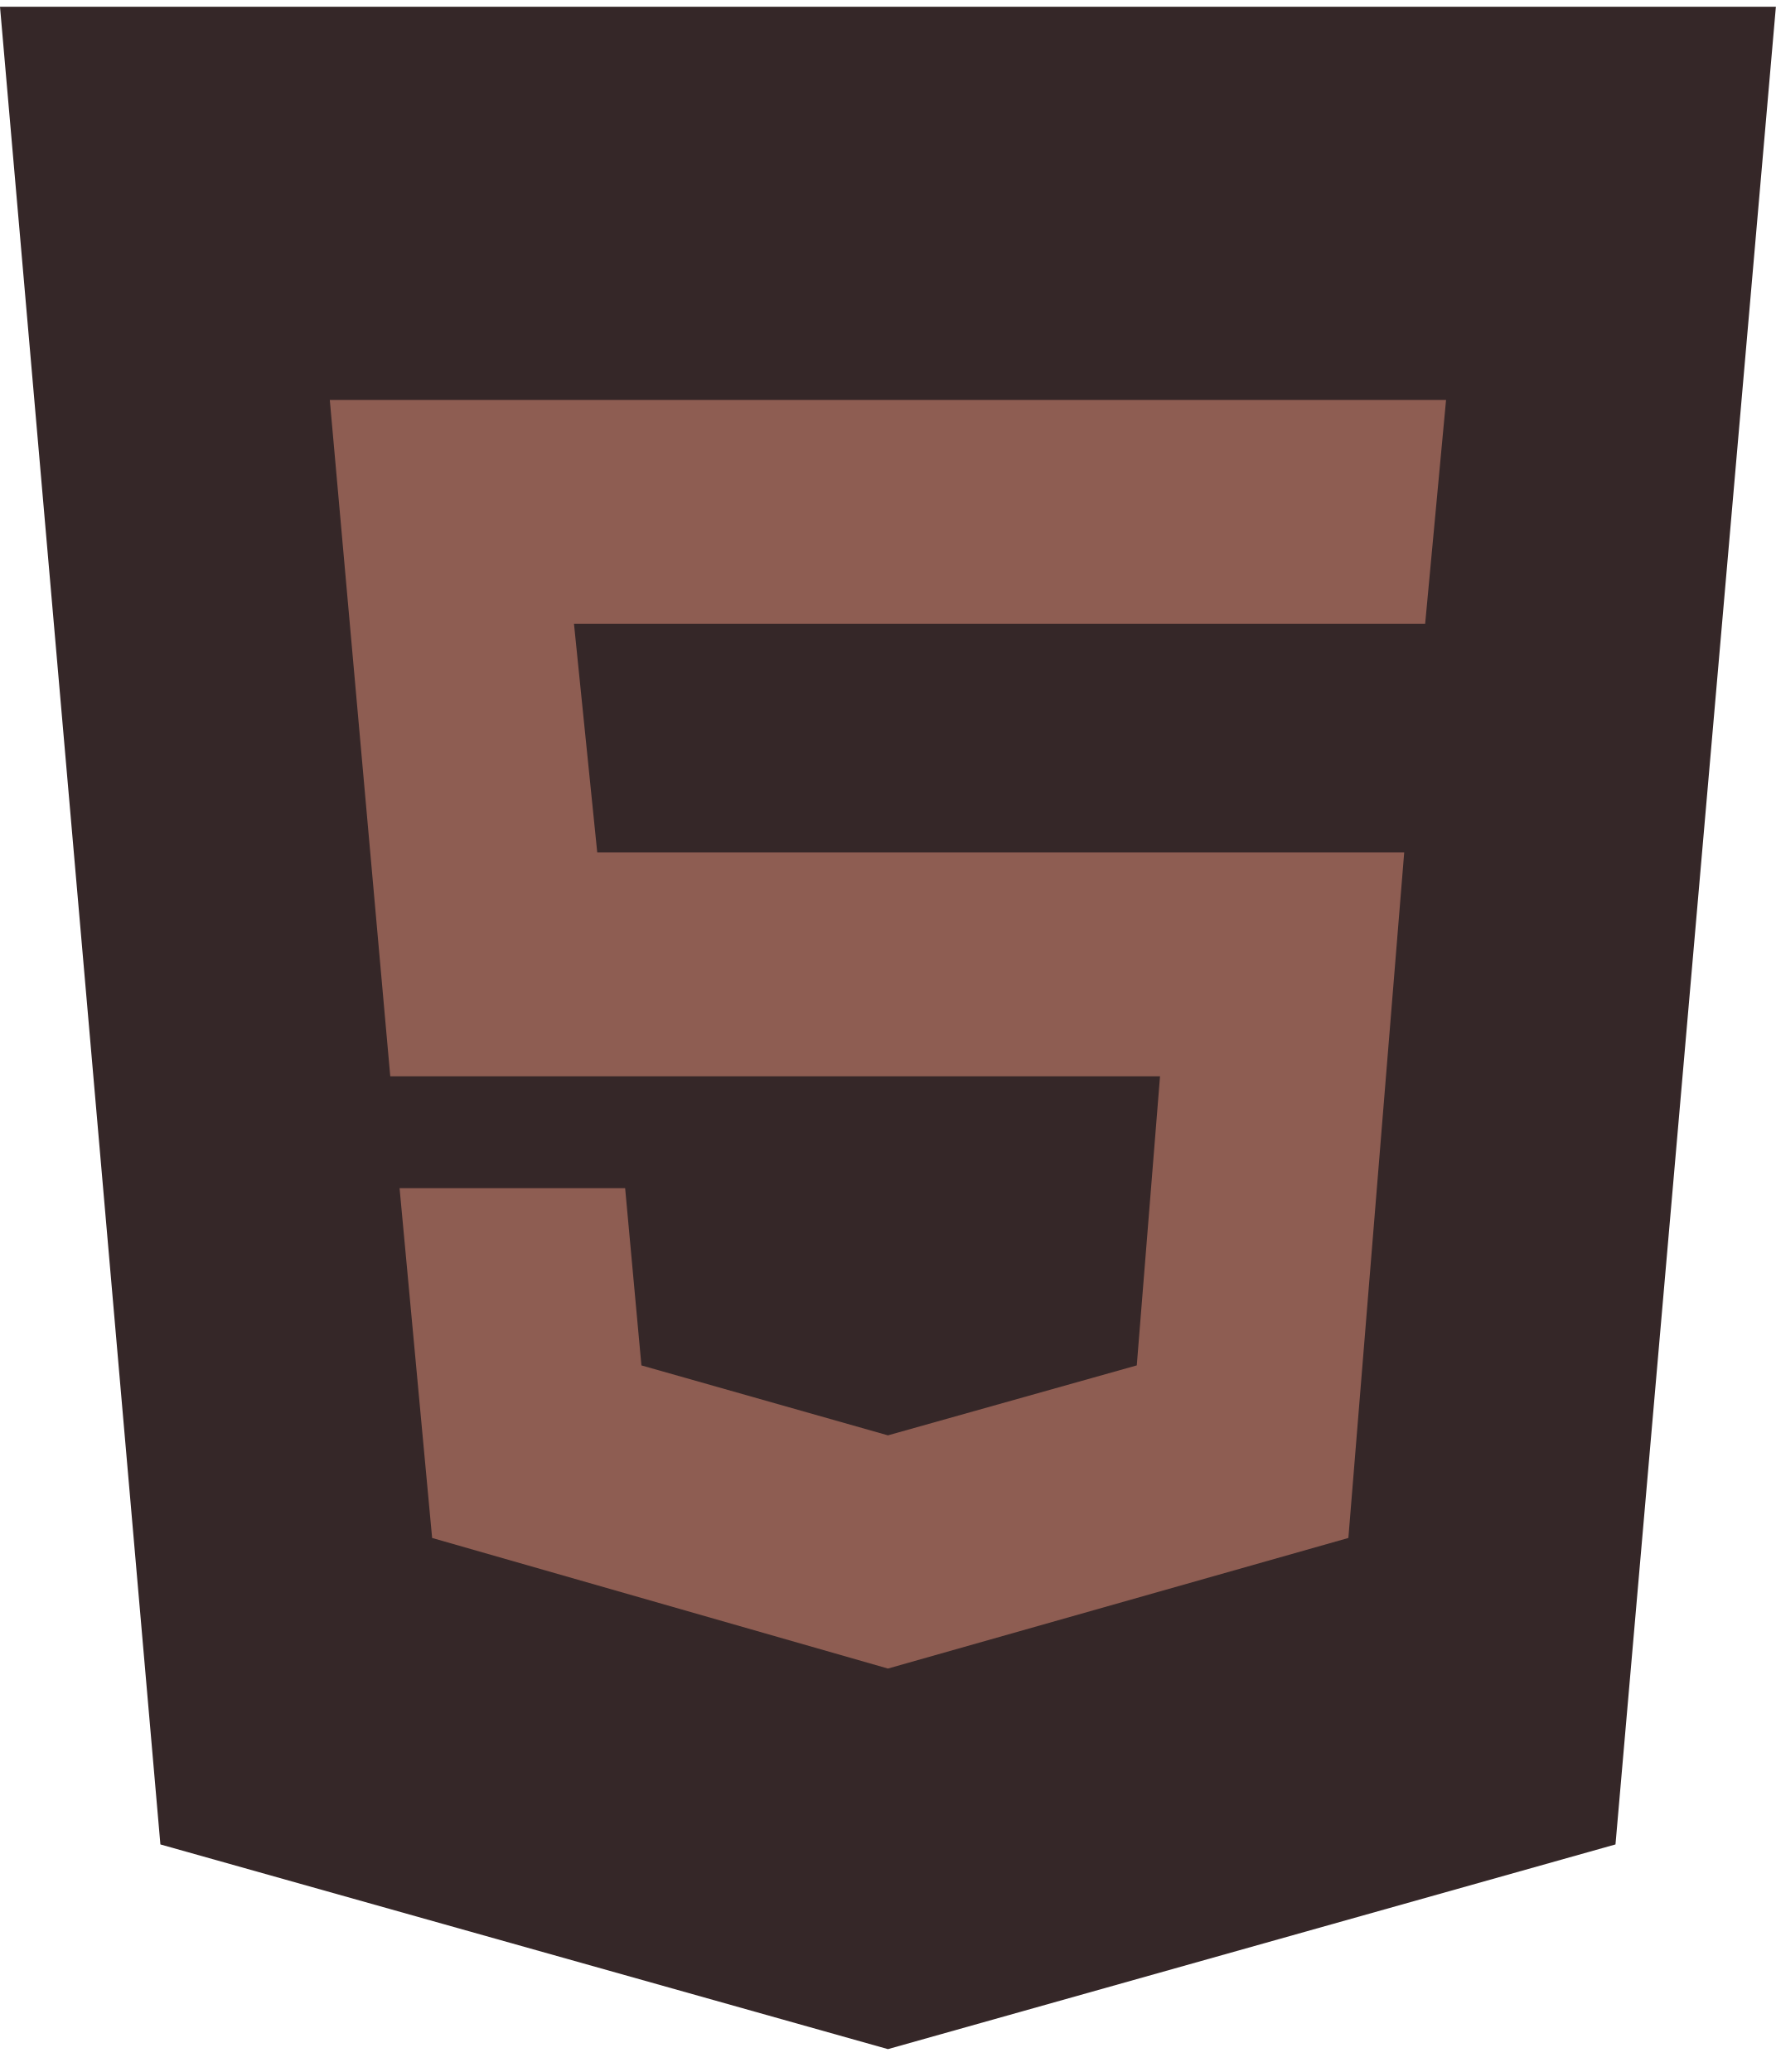
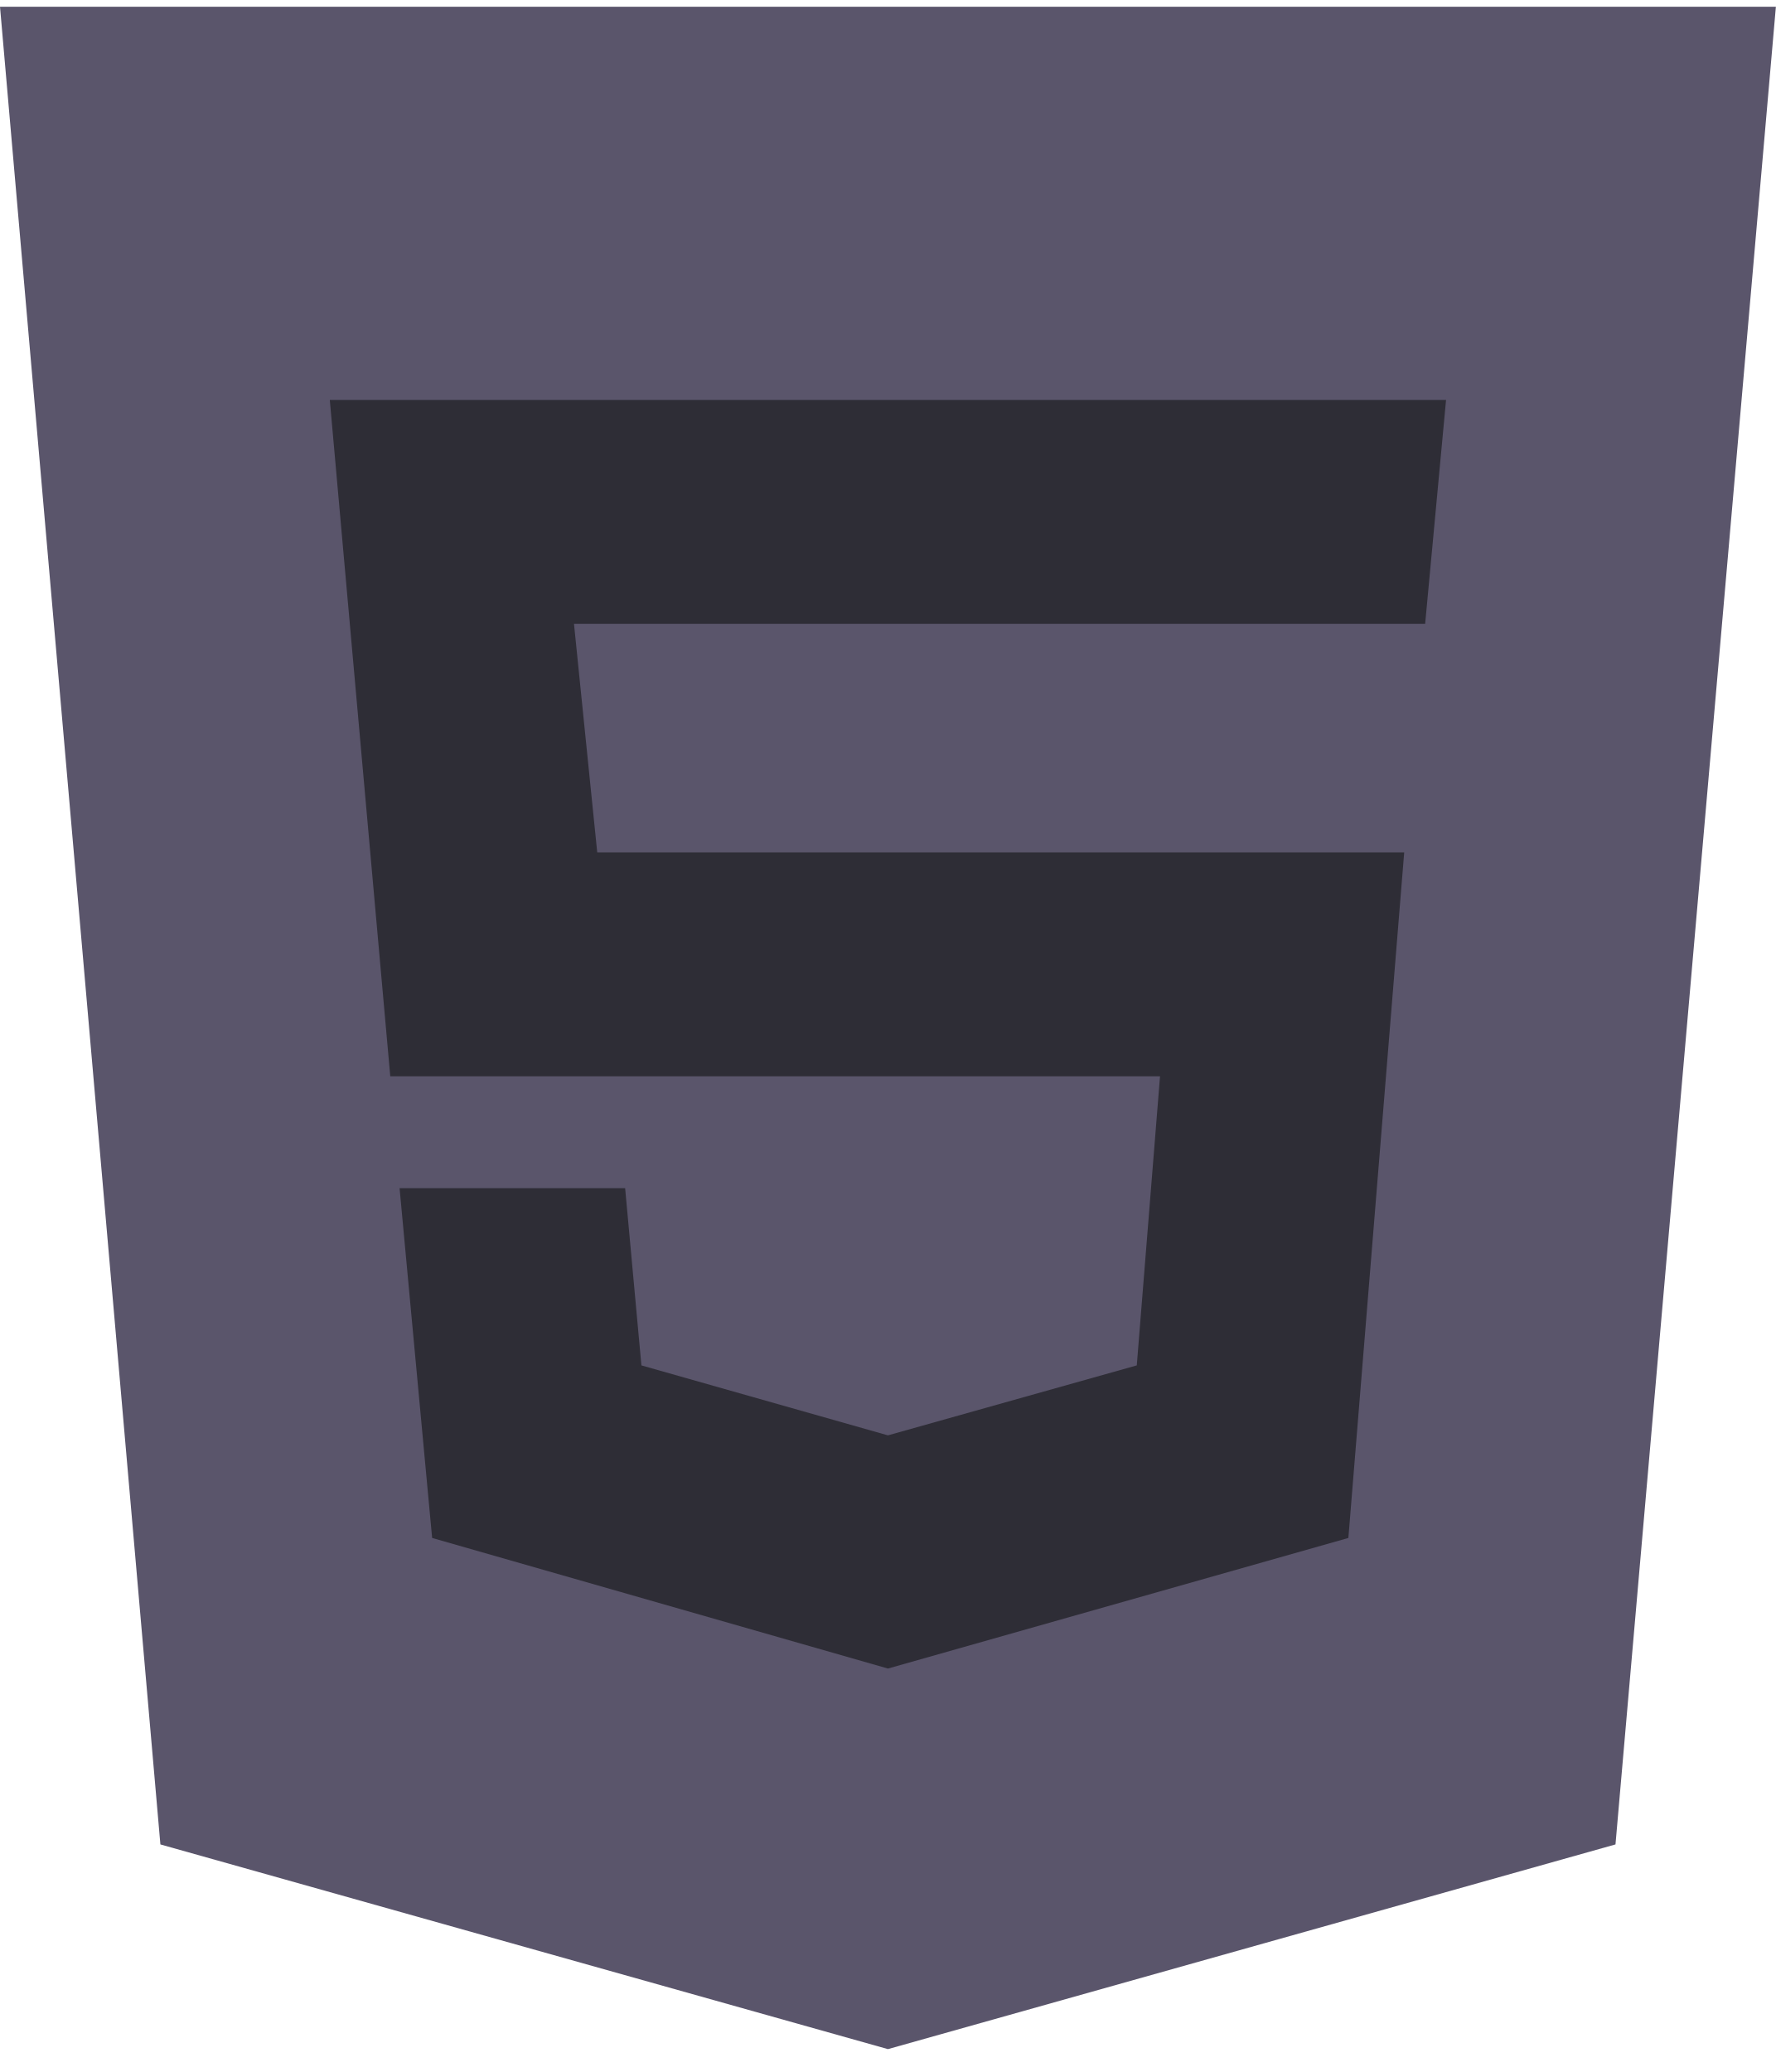
<svg xmlns="http://www.w3.org/2000/svg" width="66" height="77" viewBox="0 0 66 77" fill="none">
-   <path d="M0 0.25H66L60.039 68.543L33 76.15L5.961 68.543L0 0.25Z" fill="#352728" />
-   <path d="M53.742 14.864H12.257L14.504 39.996H43.112L42.248 50.741L33 53.341L23.838 50.741L23.233 44.155H14.85L16.06 57.154L33 62.007L50.112 57.154L52.187 31.676H22.196L21.332 23.184H52.965L53.742 14.864Z" fill="#8E5D52" />
+   <path d="M0 0.25H66L60.039 68.543L33 76.15L5.961 68.543L0 0.25Z" fill="#5a556b" />
+   <path d="M53.742 14.864H12.257L14.504 39.996H43.112L42.248 50.741L33 53.341L23.838 50.741L23.233 44.155H14.85L16.06 57.154L33 62.007L50.112 57.154L52.187 31.676H22.196L21.332 23.184H52.965L53.742 14.864Z" fill="#2e2d36" />
</svg>
